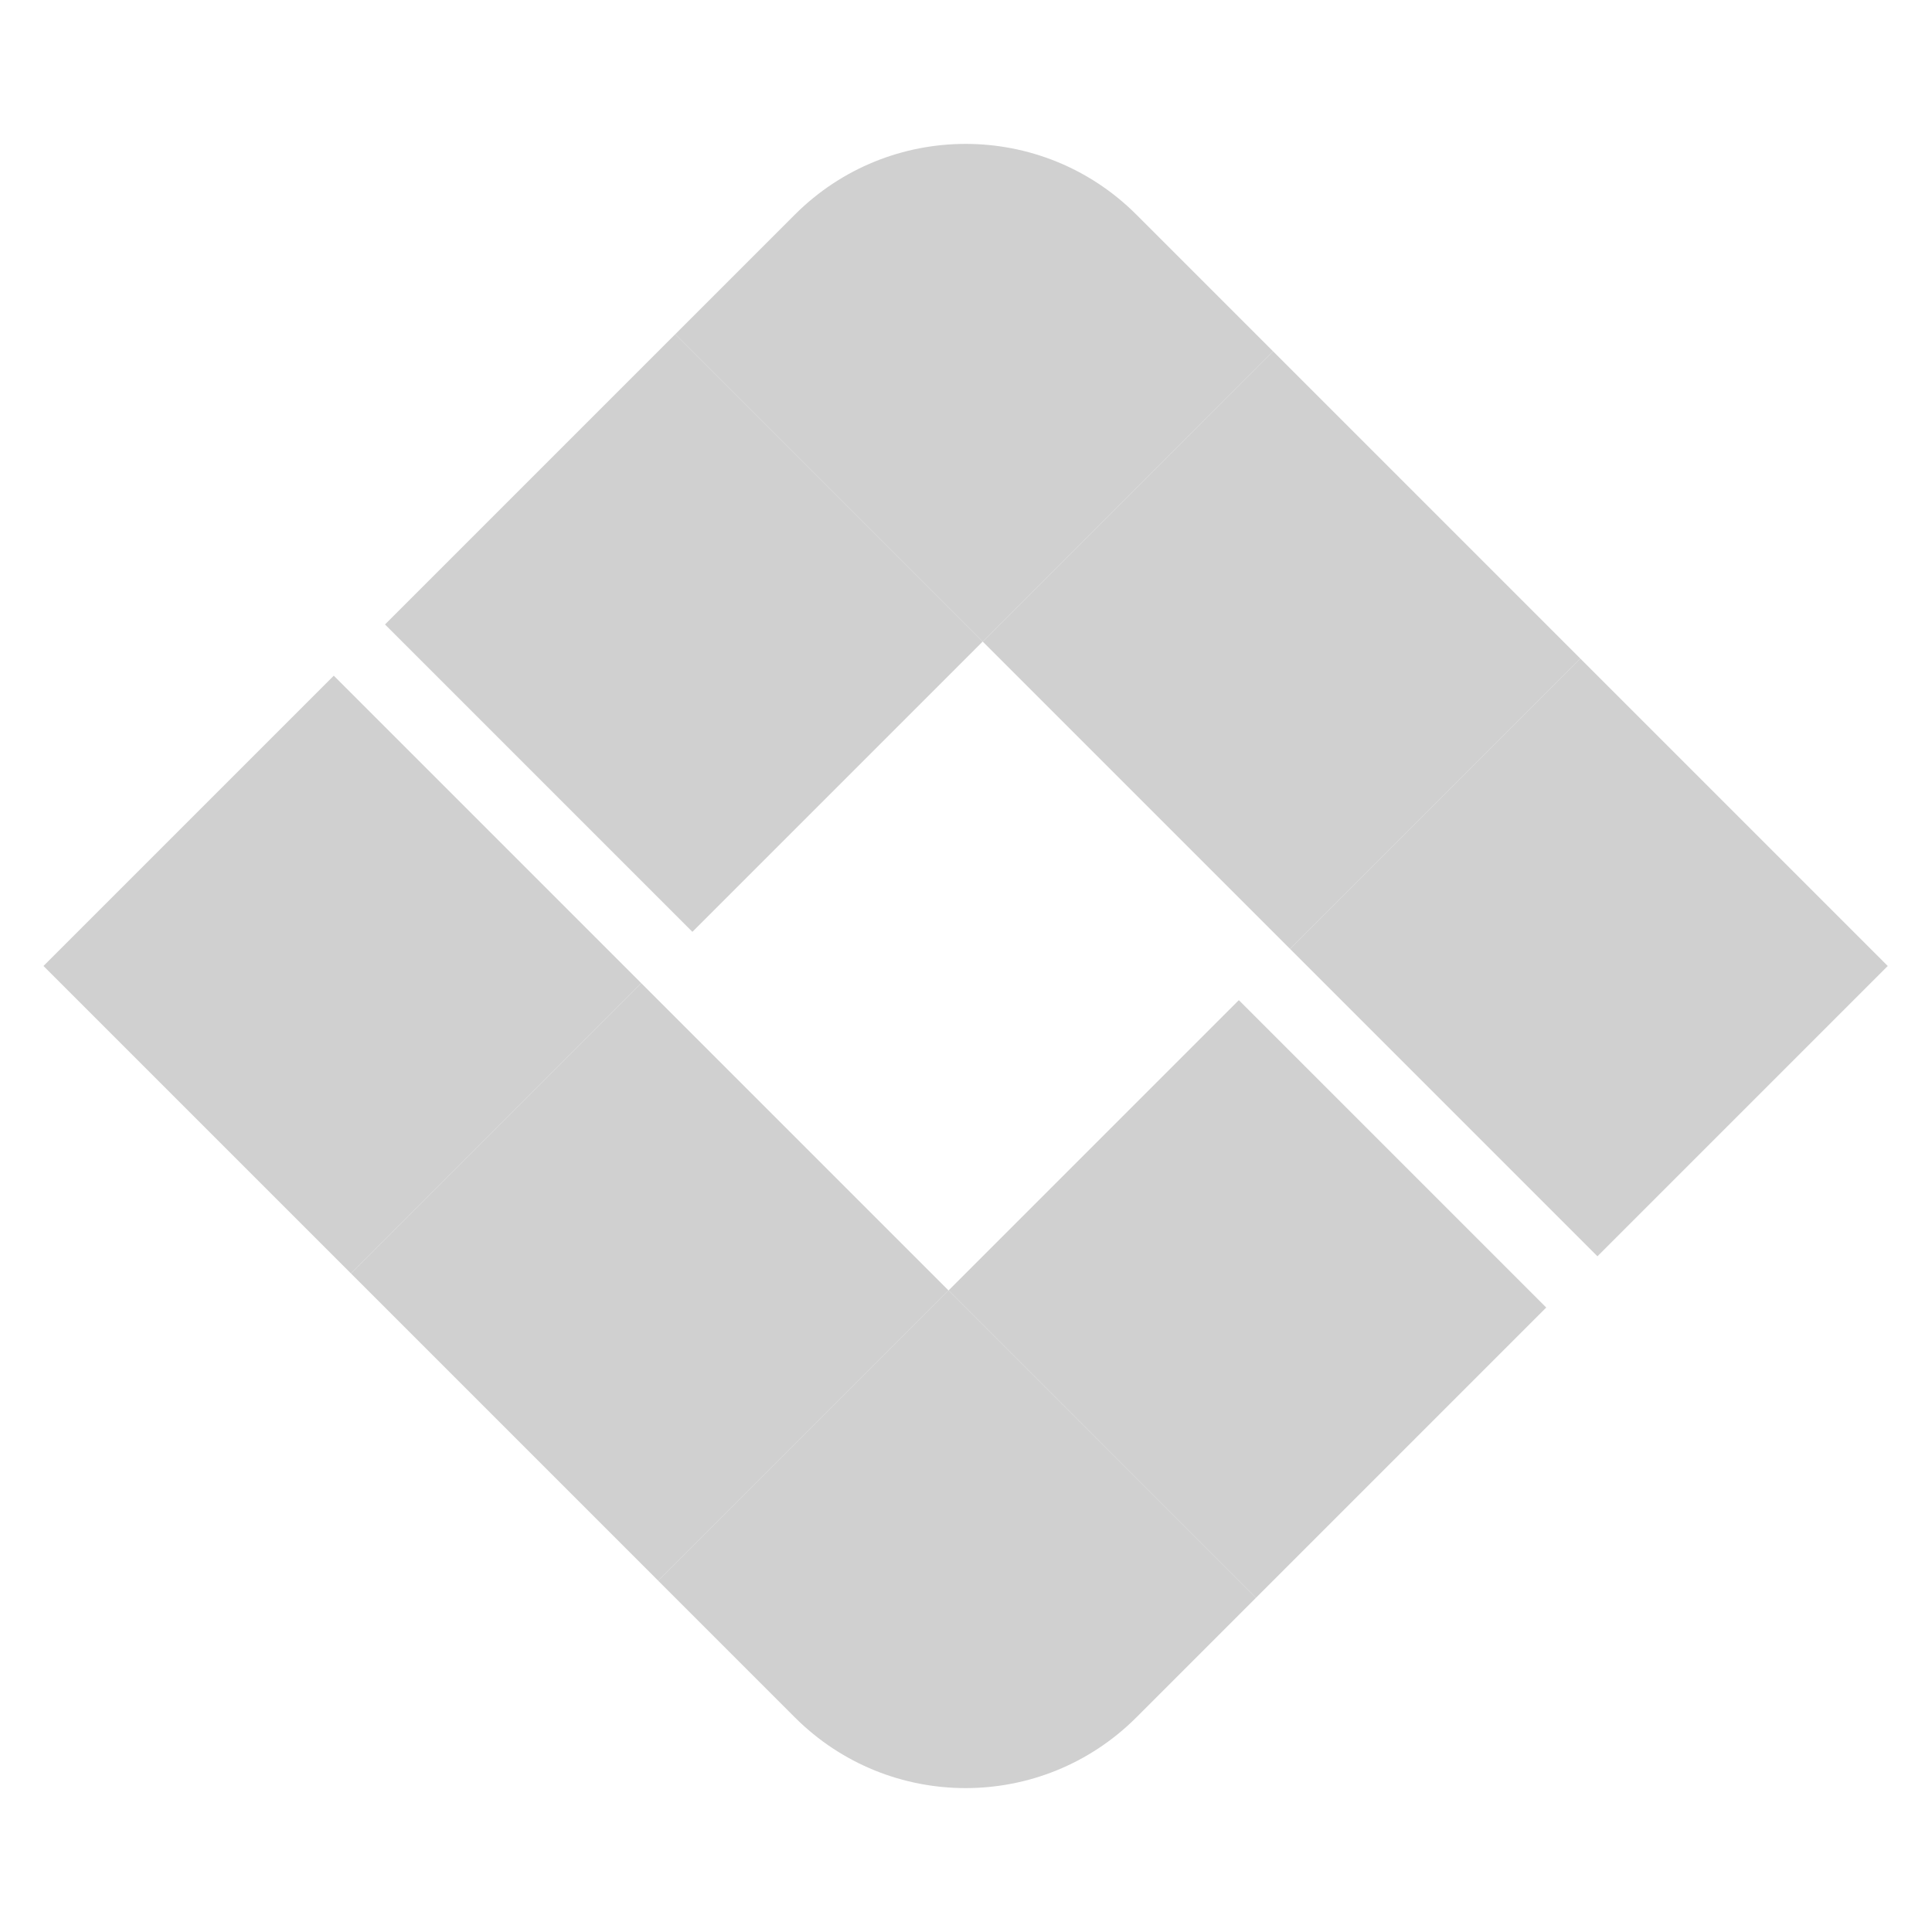
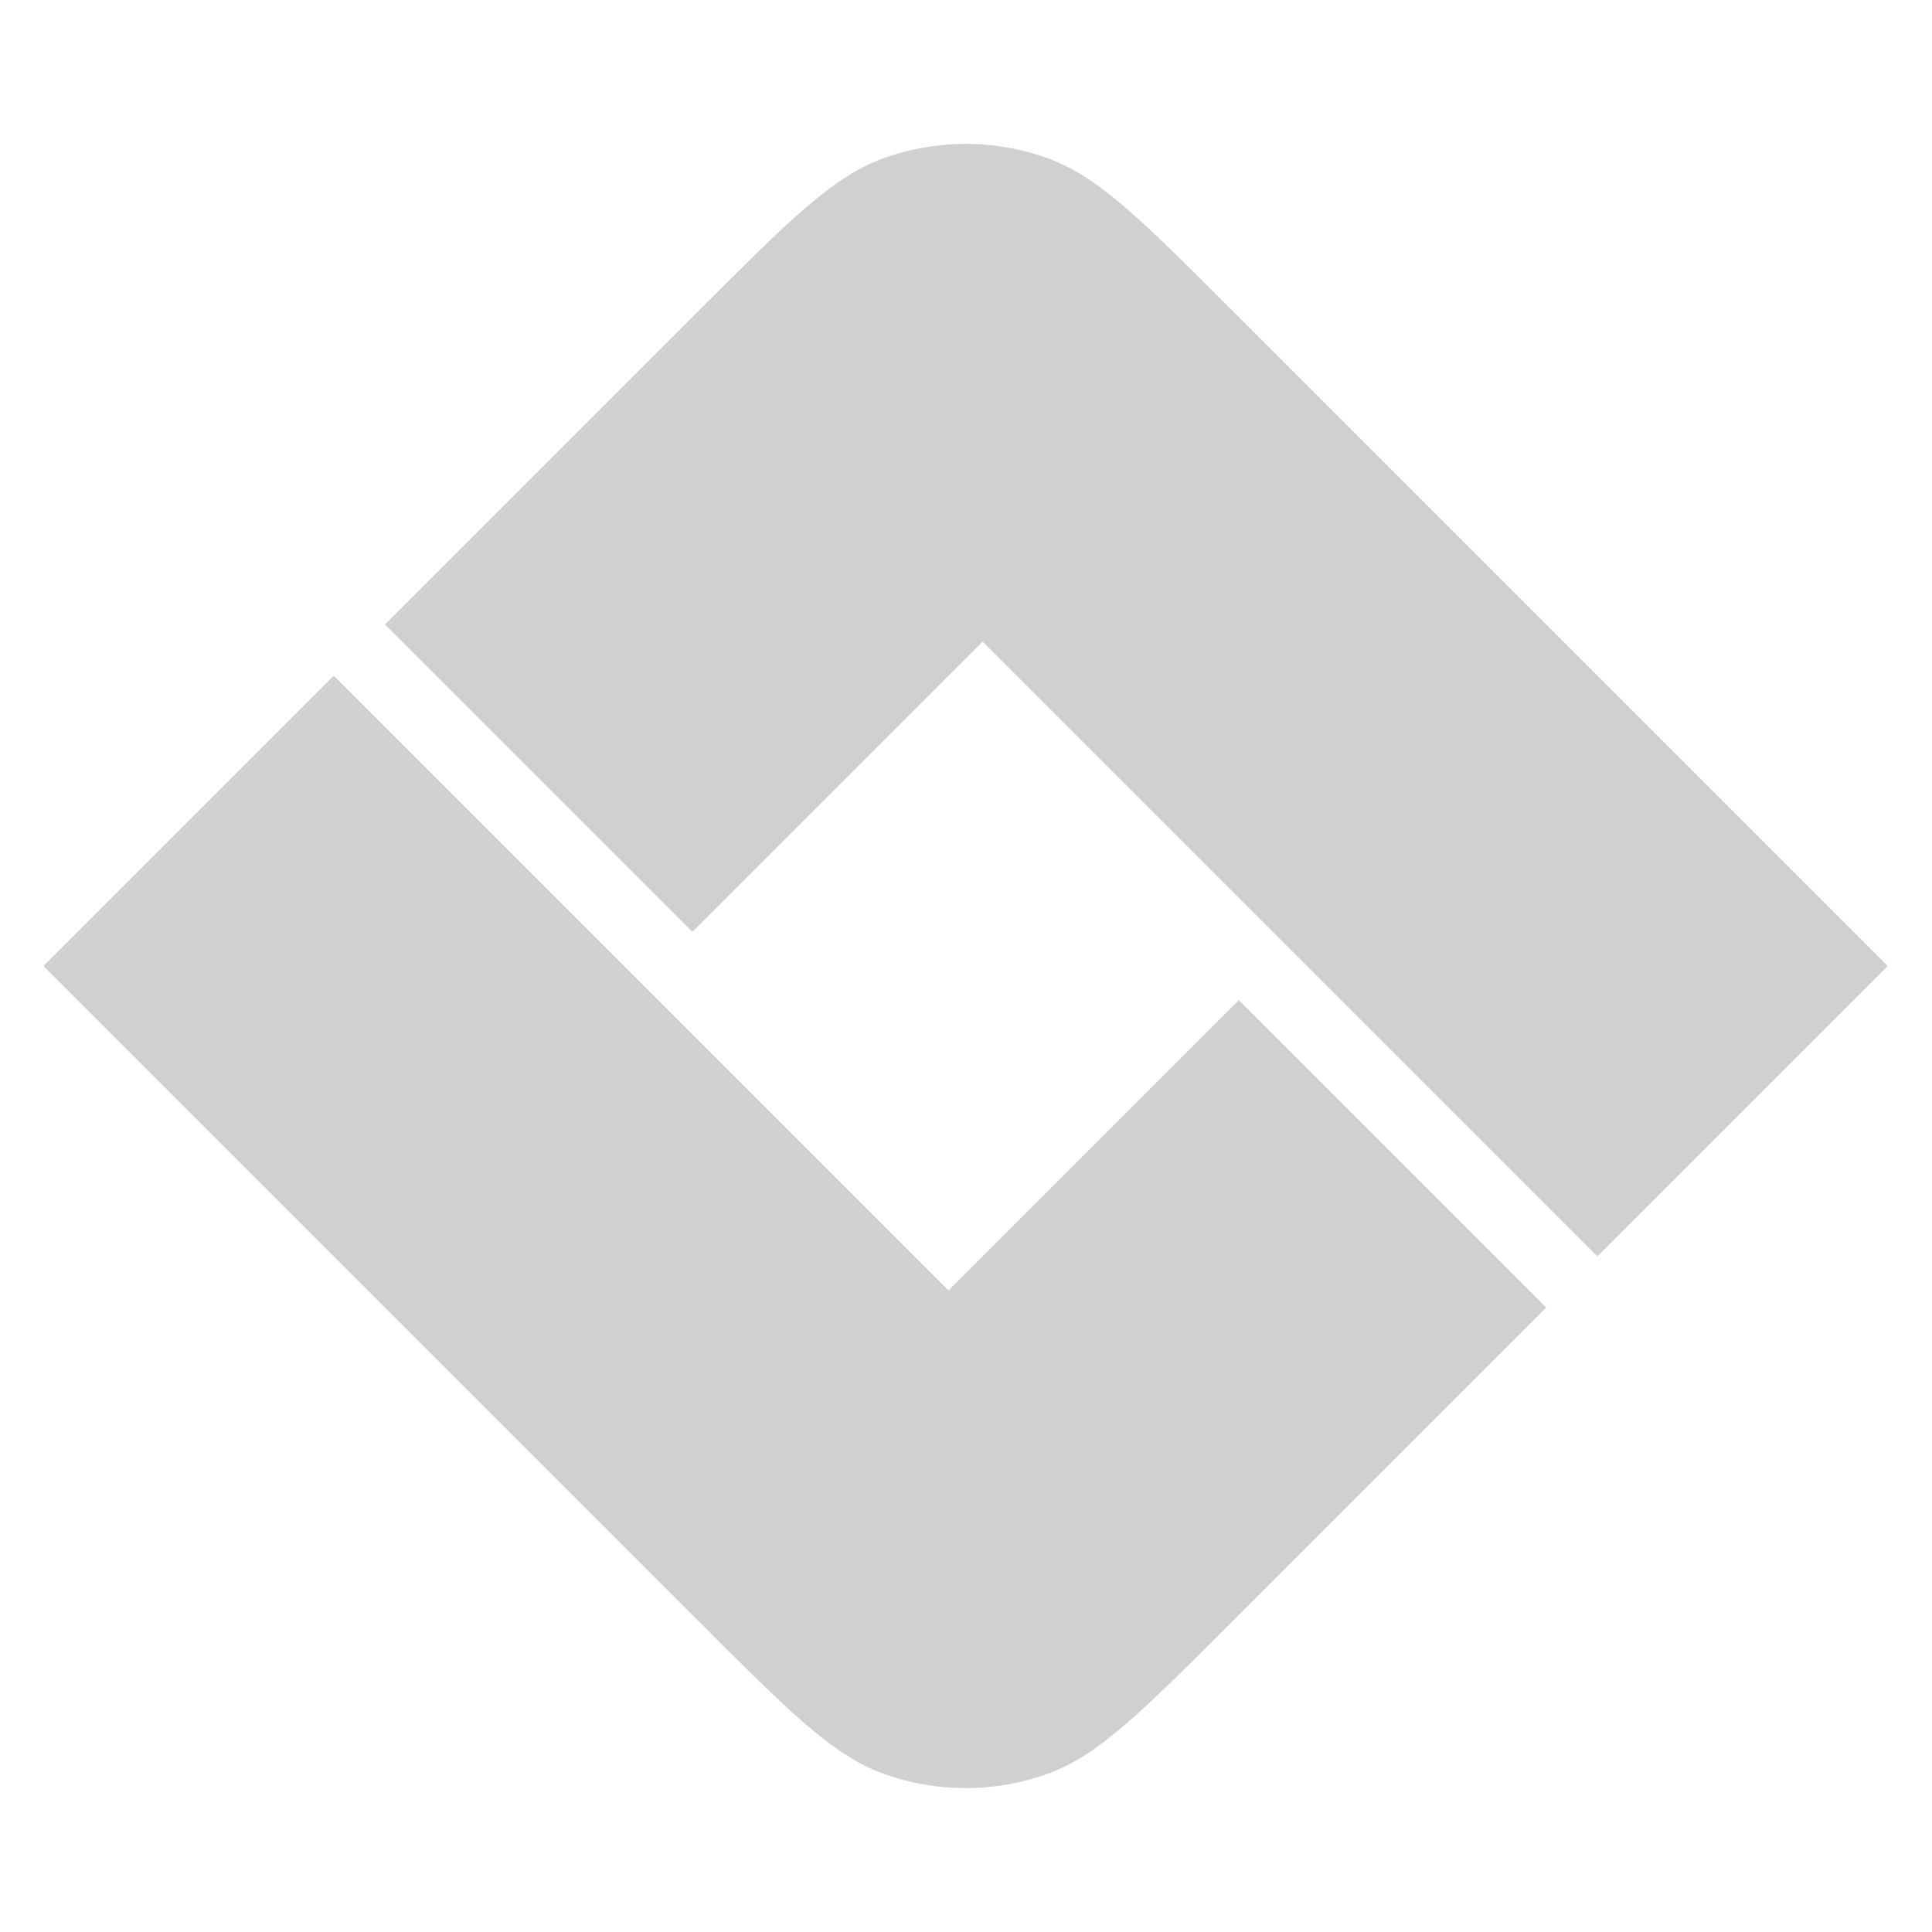
<svg xmlns="http://www.w3.org/2000/svg" width="800" height="800" viewBox="0 0 800 800" fill="none">
-   <rect x="18.003" y="399.996" width="170" height="180" transform="rotate(-45 18.0029 399.996)" fill="#D0D0D0" />
-   <rect x="145.282" y="527.277" width="170" height="180" transform="rotate(-45 145.282 527.277)" fill="#D0D0D0" />
-   <rect x="392.77" y="534.348" width="170" height="180" transform="rotate(-45 392.77 534.348)" fill="#D0D0D0" />
-   <path d="M272.561 654.559L392.769 534.35L520.048 661.63L470.55 711.127C431.498 750.18 368.182 750.18 329.129 711.127L272.561 654.559Z" fill="#D0D0D0" />
-   <path d="M279.632 138.371L329.129 88.874C368.182 49.821 431.498 49.821 470.551 88.874L527.119 145.442L406.911 265.65L279.632 138.371Z" fill="#D0D0D0" />
-   <rect x="406.911" y="265.645" width="170" height="180" transform="rotate(-45 406.911 265.645)" fill="#D0D0D0" />
-   <rect x="159.424" y="258.574" width="170" height="180" transform="rotate(-45 159.424 258.574)" fill="#D0D0D0" />
-   <rect x="534.19" y="392.926" width="170" height="180" transform="rotate(-45 534.19 392.926)" fill="#D0D0D0" />
+   <path d="M392.767 534.35L512.975 414.142L640.254 541.421L509.439 672.236C473.169 708.506 455.034 726.642 434.449 734.236C412.111 742.477 387.565 742.477 365.226 734.236C344.641 726.642 326.506 708.506 290.236 672.236L18 400L138.208 279.792L392.767 534.35ZM290.236 127.764C326.506 91.494 344.642 73.359 365.227 65.765C387.565 57.524 412.111 57.524 434.45 65.765C455.034 73.359 473.169 91.494 509.439 127.764L781.675 400L661.467 520.208L406.909 265.65L286.701 385.858L159.421 258.579L290.236 127.764Z" fill="#D0D0D0" />
</svg>
